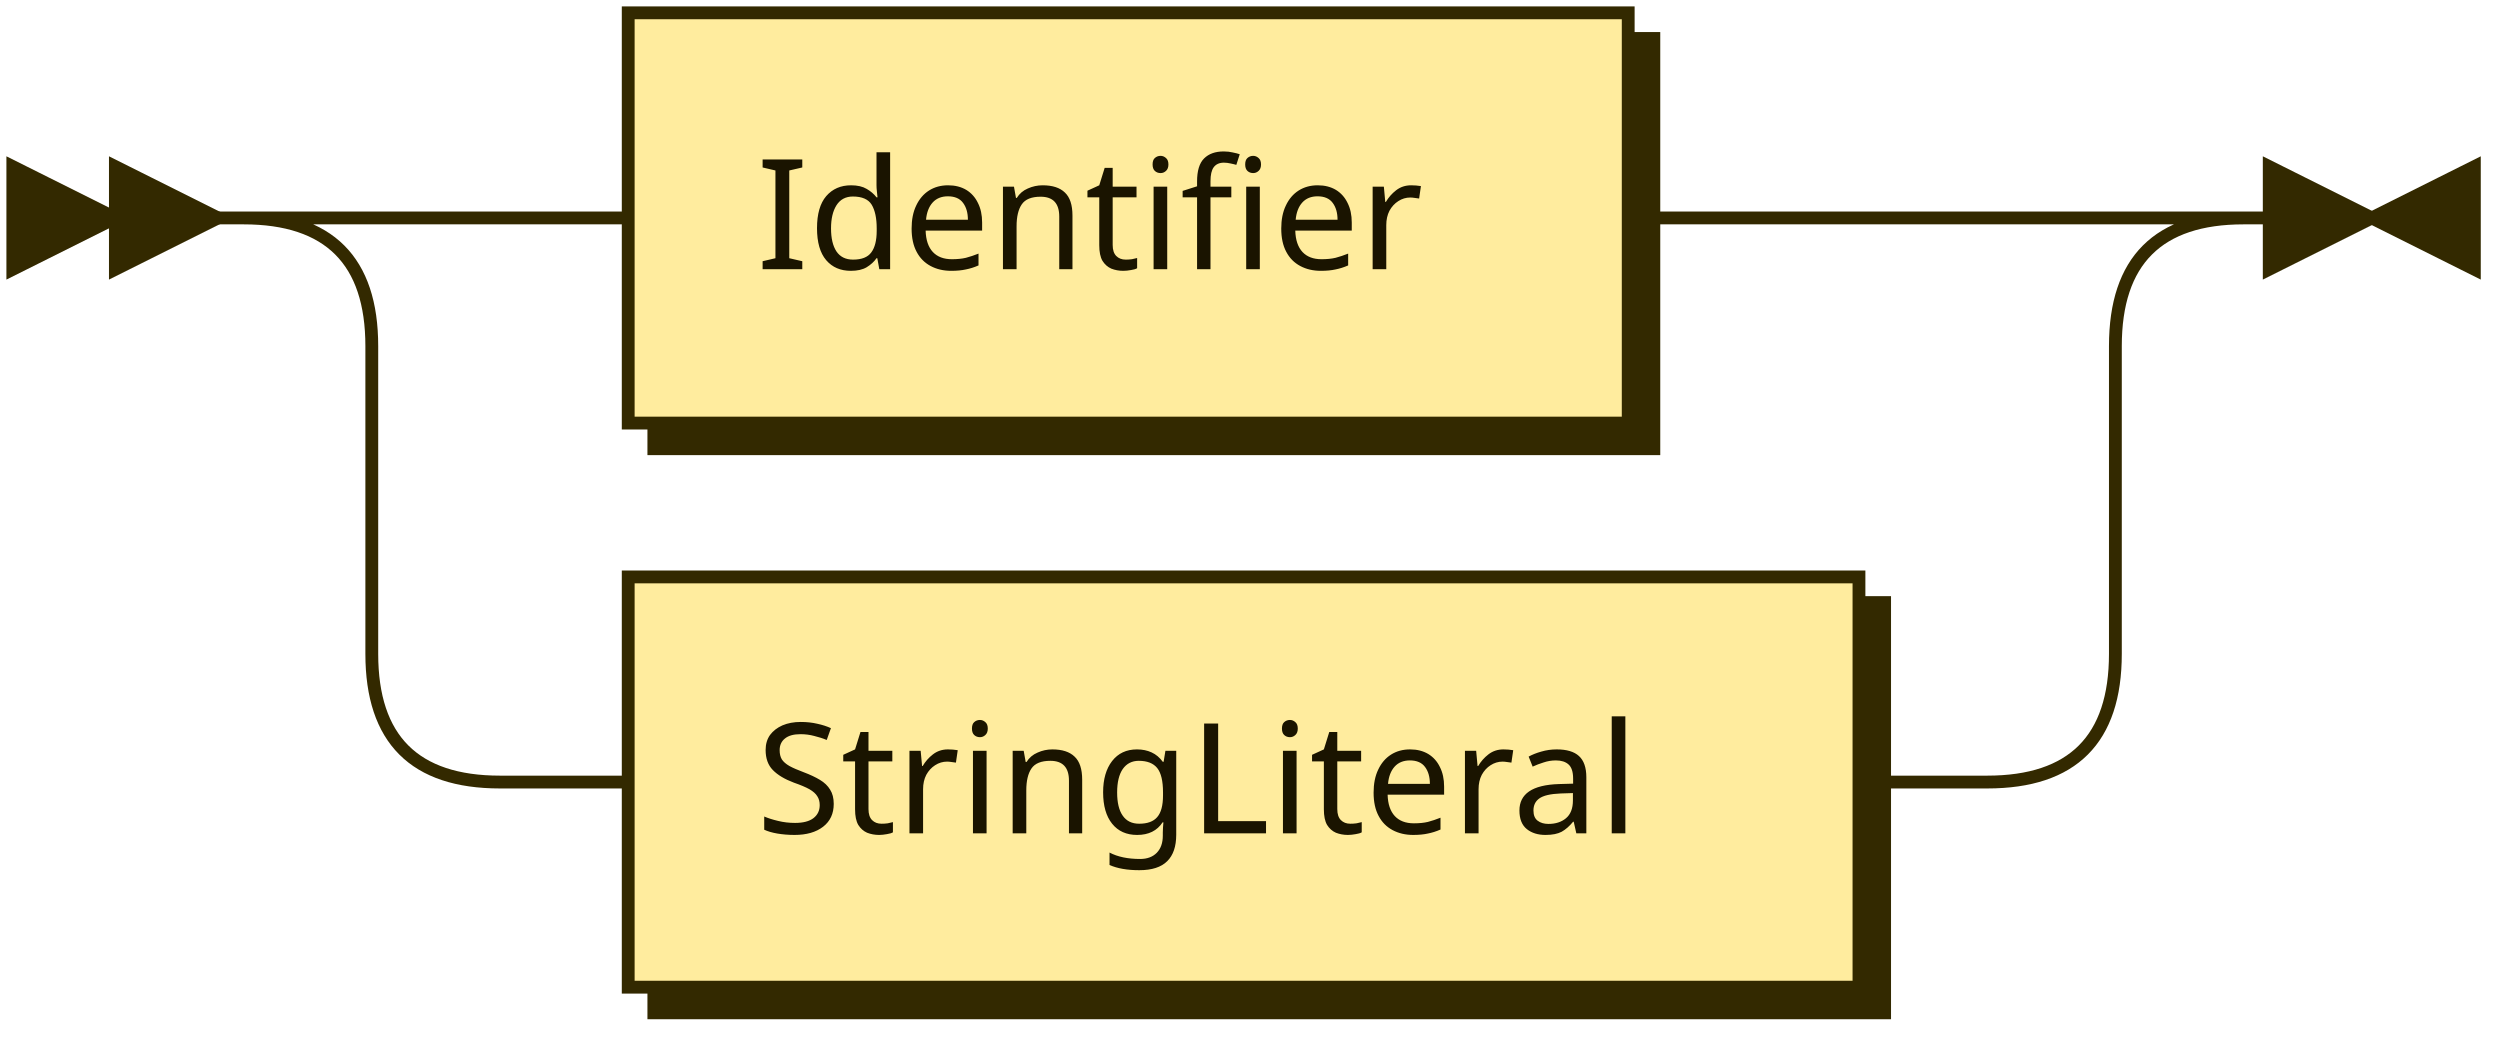
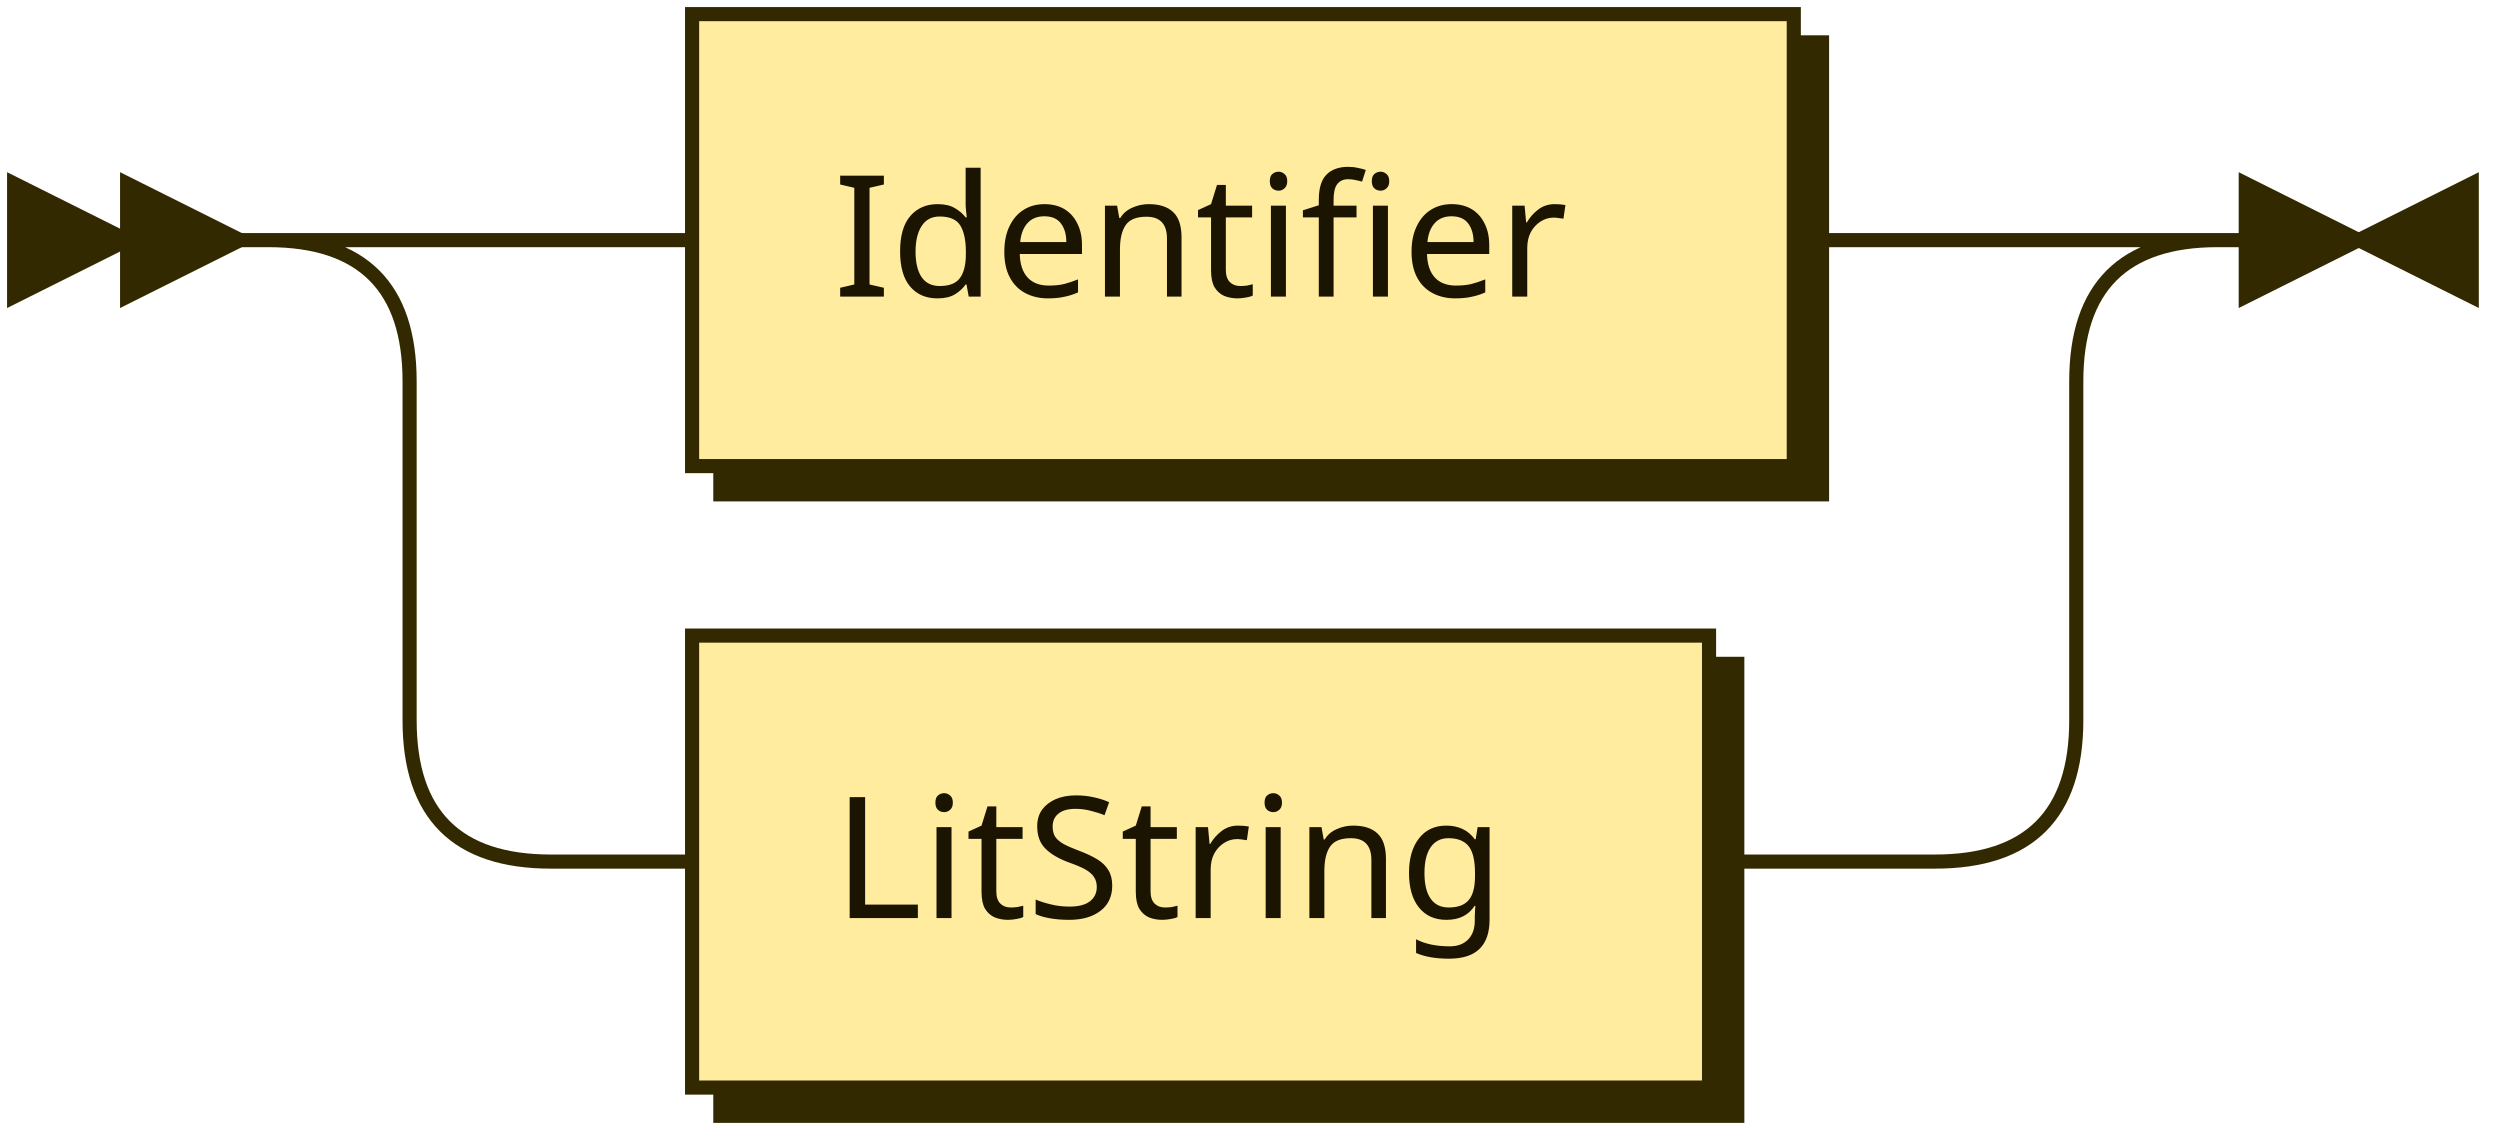
- <svg xmlns="http://www.w3.org/2000/svg" xmlns:xlink="http://www.w3.org/1999/xlink" width="195" height="81">
+ <svg xmlns="http://www.w3.org/2000/svg" xmlns:xlink="http://www.w3.org/1999/xlink" width="177" height="81">
  <defs>
    <style type="text/css">
    @namespace "http://www.w3.org/2000/svg";
    .line                 {fill: none; stroke: #332900; stroke-width: 1;}
    .bold-line            {stroke: #141000; shape-rendering: crispEdges; stroke-width: 2;}
    .thin-line            {stroke: #1F1800; shape-rendering: crispEdges}
    .filled               {fill: #332900; stroke: none;}
    text.terminal         {font-family: Verdana, Sans-serif;
                            font-size: 12px;
                            fill: #141000;
                            font-weight: bold;
                          }
    text.nonterminal      {font-family: Verdana, Sans-serif;
                            font-size: 12px;
                            fill: #1A1400;
                            font-weight: normal;
                          }
    text.regexp           {font-family: Verdana, Sans-serif;
                            font-size: 12px;
                            fill: #1F1800;
                            font-weight: normal;
                          }
    rect, circle, polygon {fill: #332900; stroke: #332900;}
    rect.terminal         {fill: #FFDB4D; stroke: #332900; stroke-width: 1;}
    rect.nonterminal      {fill: #FFEC9E; stroke: #332900; stroke-width: 1;}
    rect.text             {fill: none; stroke: none;}
    polygon.regexp        {fill: #FFF4C7; stroke: #332900; stroke-width: 1;}
  </style>
  </defs>
  <polygon points="9 17 1 13 1 21" />
  <polygon points="17 17 9 13 9 21" />
  <a xlink:href="#Identifier" xlink:title="Identifier">
    <rect x="51" y="3" width="78" height="32" />
    <rect x="49" y="1" width="78" height="32" class="nonterminal" />
    <text class="nonterminal" x="59" y="21">Identifier</text>
  </a>
-   <a xlink:href="#StringLiteral" xlink:title="StringLiteral">
-     <rect x="51" y="47" width="96" height="32" />
-     <rect x="49" y="45" width="96" height="32" class="nonterminal" />
-     <text class="nonterminal" x="59" y="65">StringLiteral</text>
+   <a xlink:href="#LitString" xlink:title="LitString">
+     <rect x="51" y="47" width="72" height="32" />
+     <rect x="49" y="45" width="72" height="32" class="nonterminal" />
+     <text class="nonterminal" x="59" y="65">LitString</text>
  </a>
-   <path class="line" d="m17 17 h2 m20 0 h10 m78 0 h10 m0 0 h18 m-136 0 h20 m116 0 h20 m-156 0 q10 0 10 10 m136 0 q0 -10 10 -10 m-146 10 v24 m136 0 v-24 m-136 24 q0 10 10 10 m116 0 q10 0 10 -10 m-126 10 h10 m96 0 h10 m23 -44 h-3" />
-   <polygon points="185 17 193 13 193 21" />
-   <polygon points="185 17 177 13 177 21" />
+   <path class="line" d="m17 17 h2 m20 0 h10 m78 0 h10 m-118 0 h20 m98 0 h20 m-138 0 q10 0 10 10 m118 0 q0 -10 10 -10 m-128 10 v24 m118 0 v-24 m-118 24 q0 10 10 10 m98 0 q10 0 10 -10 m-108 10 h10 m72 0 h10 m0 0 h6 m23 -44 h-3" />
+   <polygon points="167 17 175 13 175 21" />
+   <polygon points="167 17 159 13 159 21" />
</svg>
